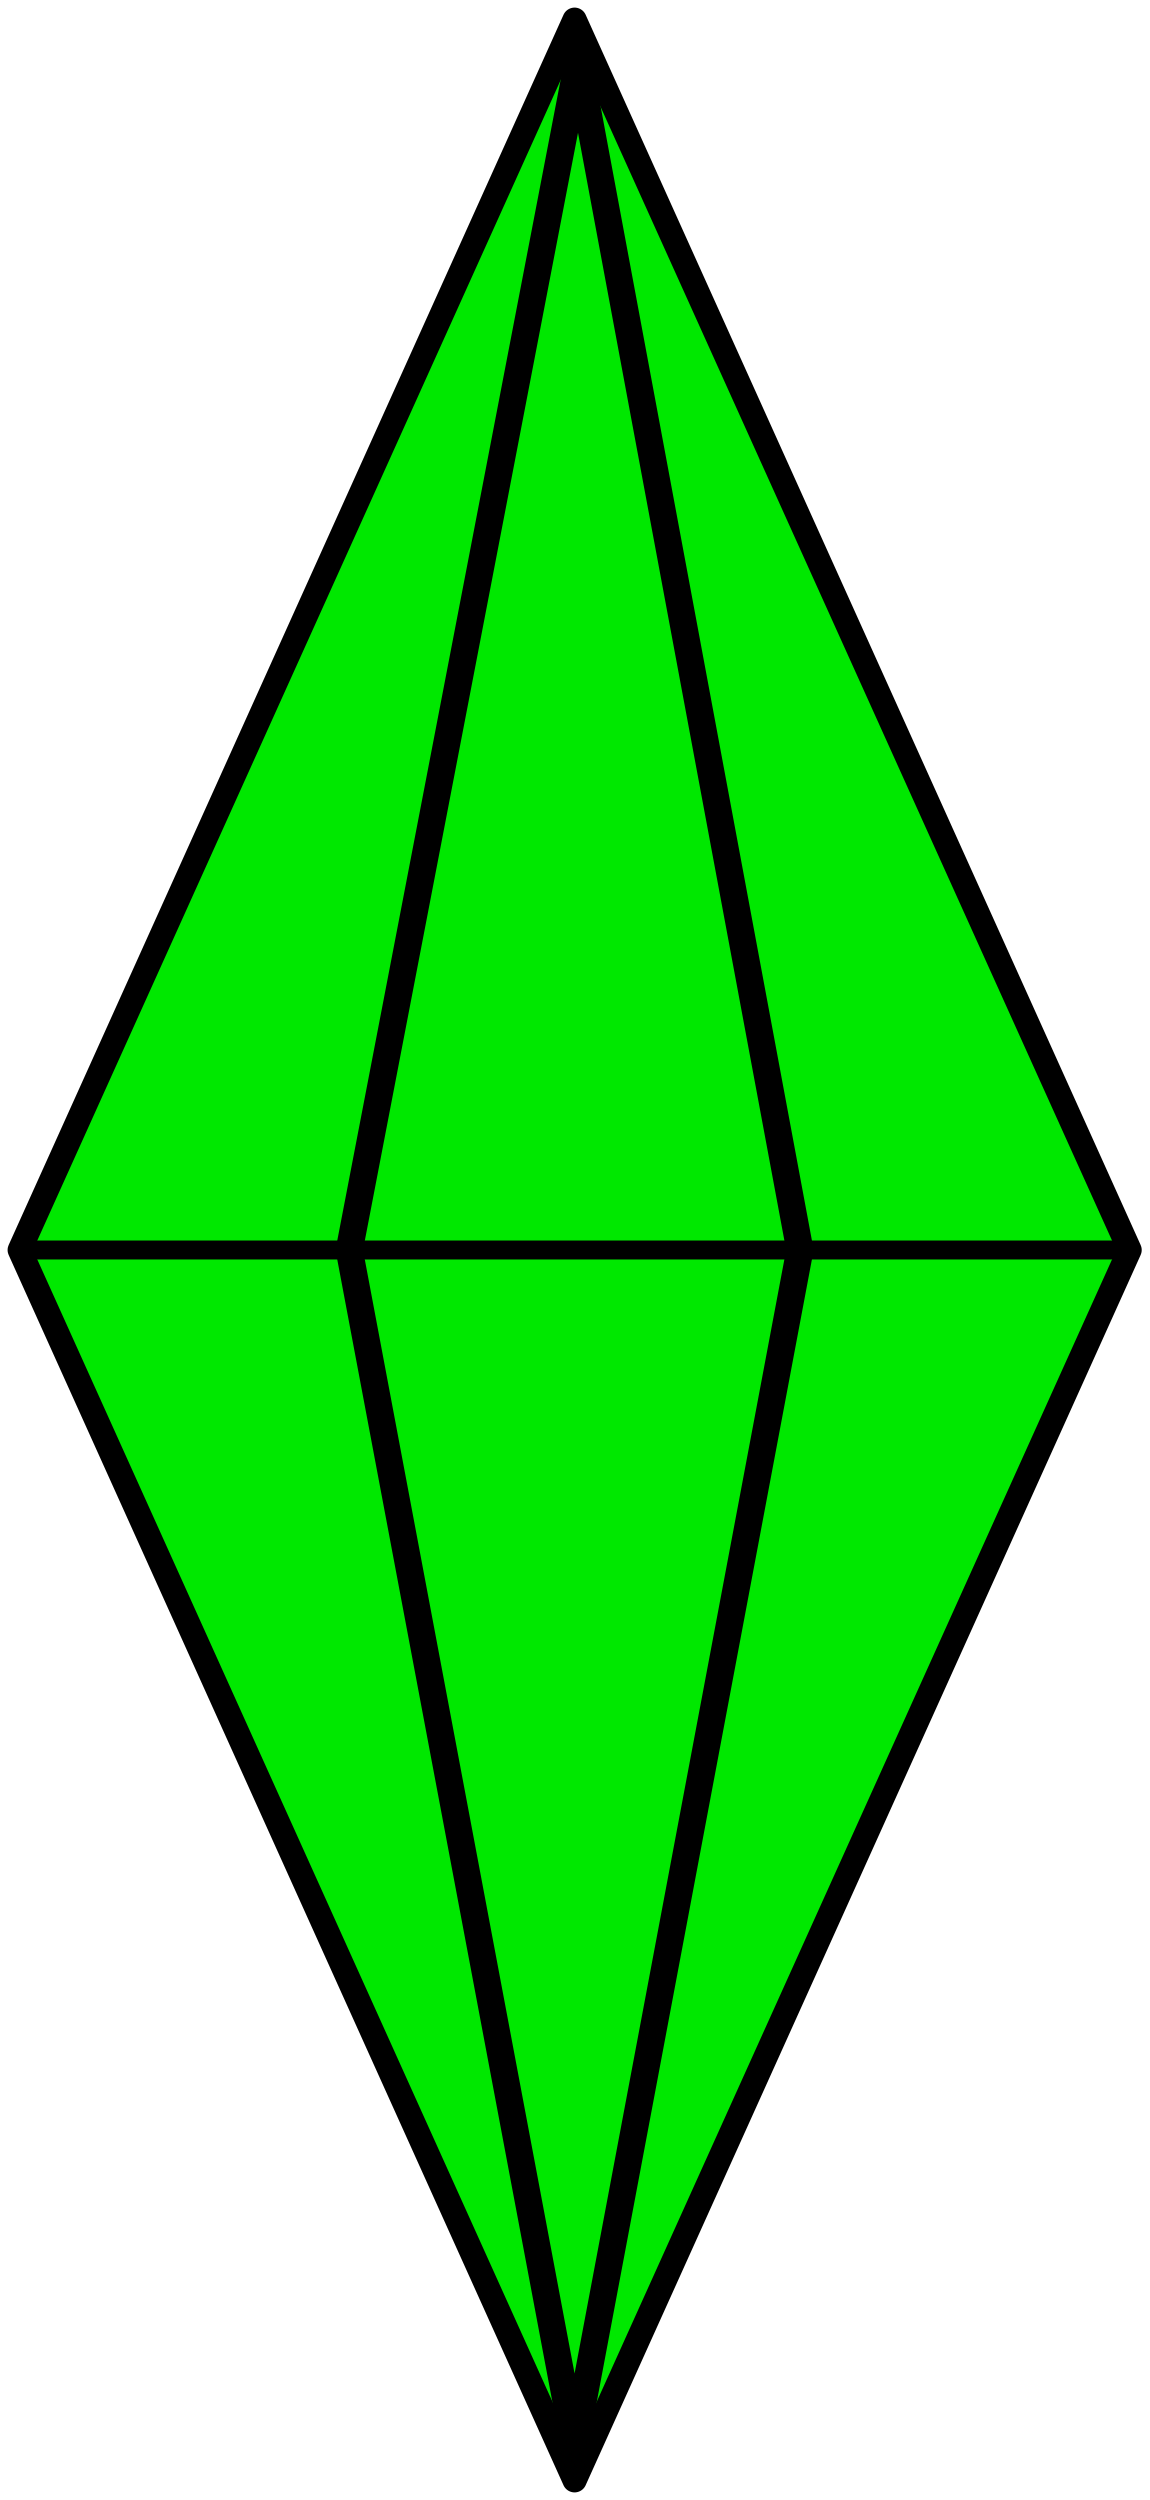
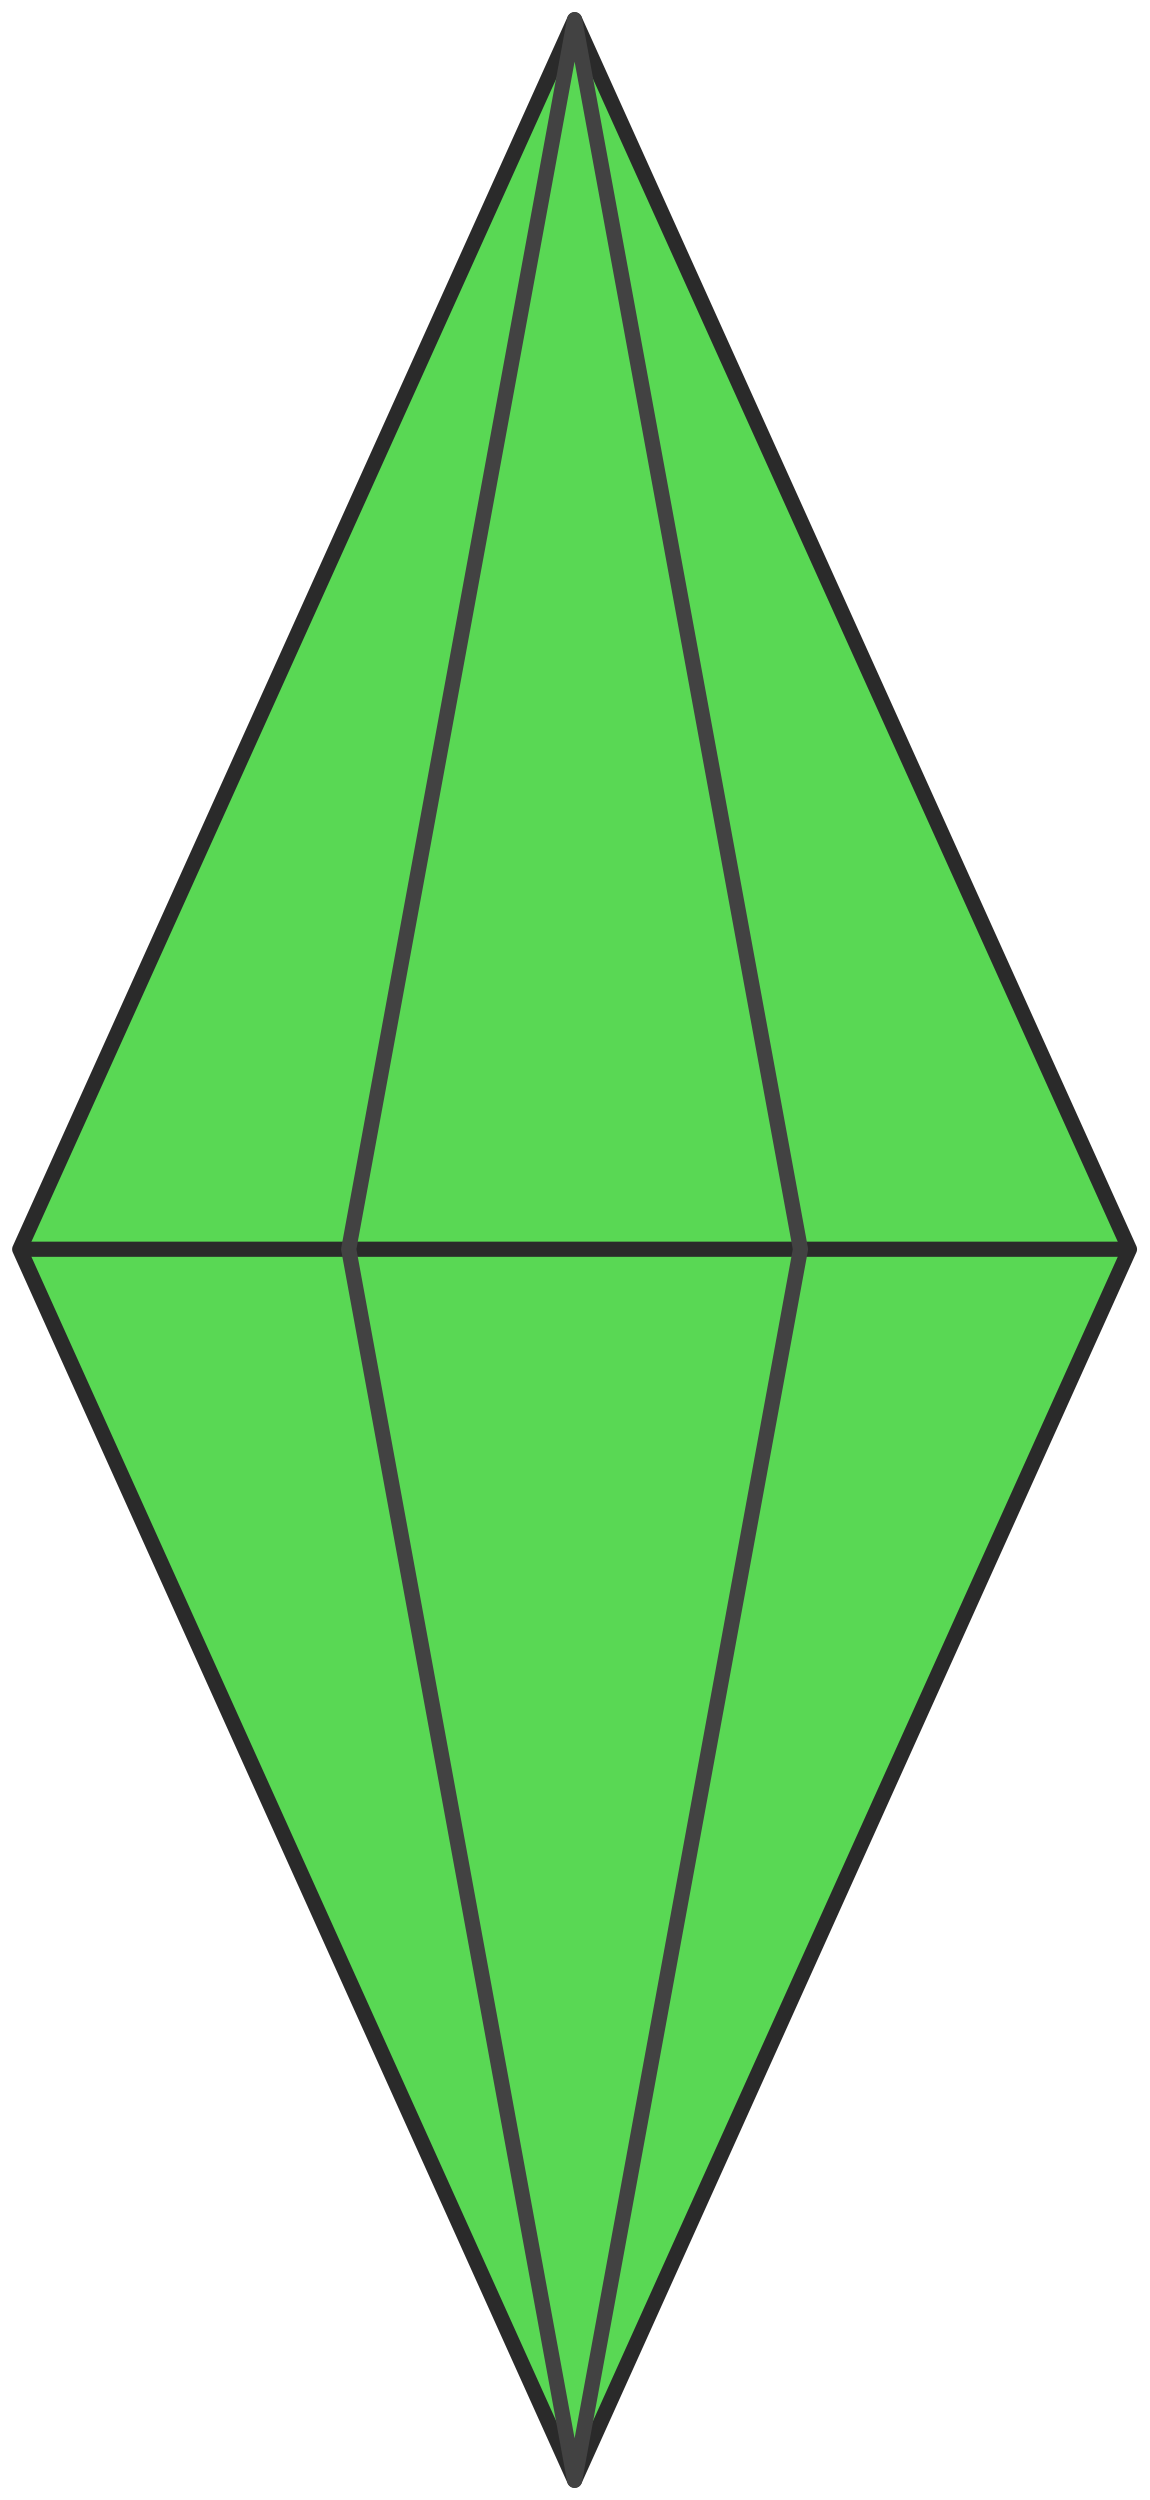
- <svg xmlns="http://www.w3.org/2000/svg" id="diamond" viewBox="0 0 75.79 164.86">
-   <polygon id="dcolour" points="1.3 82.43 37.89 1.3 74.49 82.43 37.89 163.56 1.3 82.43" style="fill:#00e800;stroke:#000;stroke-linecap:round;stroke-linejoin:round;stroke-width:1.599px" />
-   <path id="outside" d="M20.48,93.94H92.79" transform="translate(-18.68 -11.51)" style="fill:none;stroke:#000;stroke-width:1.25px" />
-   <polygon id="inside" points="37.89 161.34 23.03 82.43 38.13 3.96 52.75 82.43 37.89 161.34" style="fill:none;stroke:#000;stroke-linecap:round;stroke-linejoin:round;stroke-width:1.785px" />
+ <svg xmlns="http://www.w3.org/2000/svg" version="1.1" id="diamond" x="0px" y="0px" viewBox="0 0 75.8 164.9" style="enable-background:new 0 0 75.8 164.9;" xml:space="preserve">
+   <style type="text/css">
+ 	.st0{fill:#59D854;stroke:#2A2A2A;stroke-linecap:round;stroke-linejoin:round;}
+ 	.st1{fill:none;stroke:#2A2A2A;}
+ 	.st2{fill:none;stroke:#424242;stroke-linecap:round;stroke-linejoin:round;}
+ </style>
+   <polygon id="dcolour" class="st0" points="1.3,82.4 37.9,1.3 74.5,82.4 37.9,163.6 " />
+   <path id="outside" class="st1" d="M1.8,82.4h72.3" />
+   <polygon id="inside" class="st2" points="37.9,163.6 23,82.4 37.9,1.3 52.8,82.4 " />
</svg>
